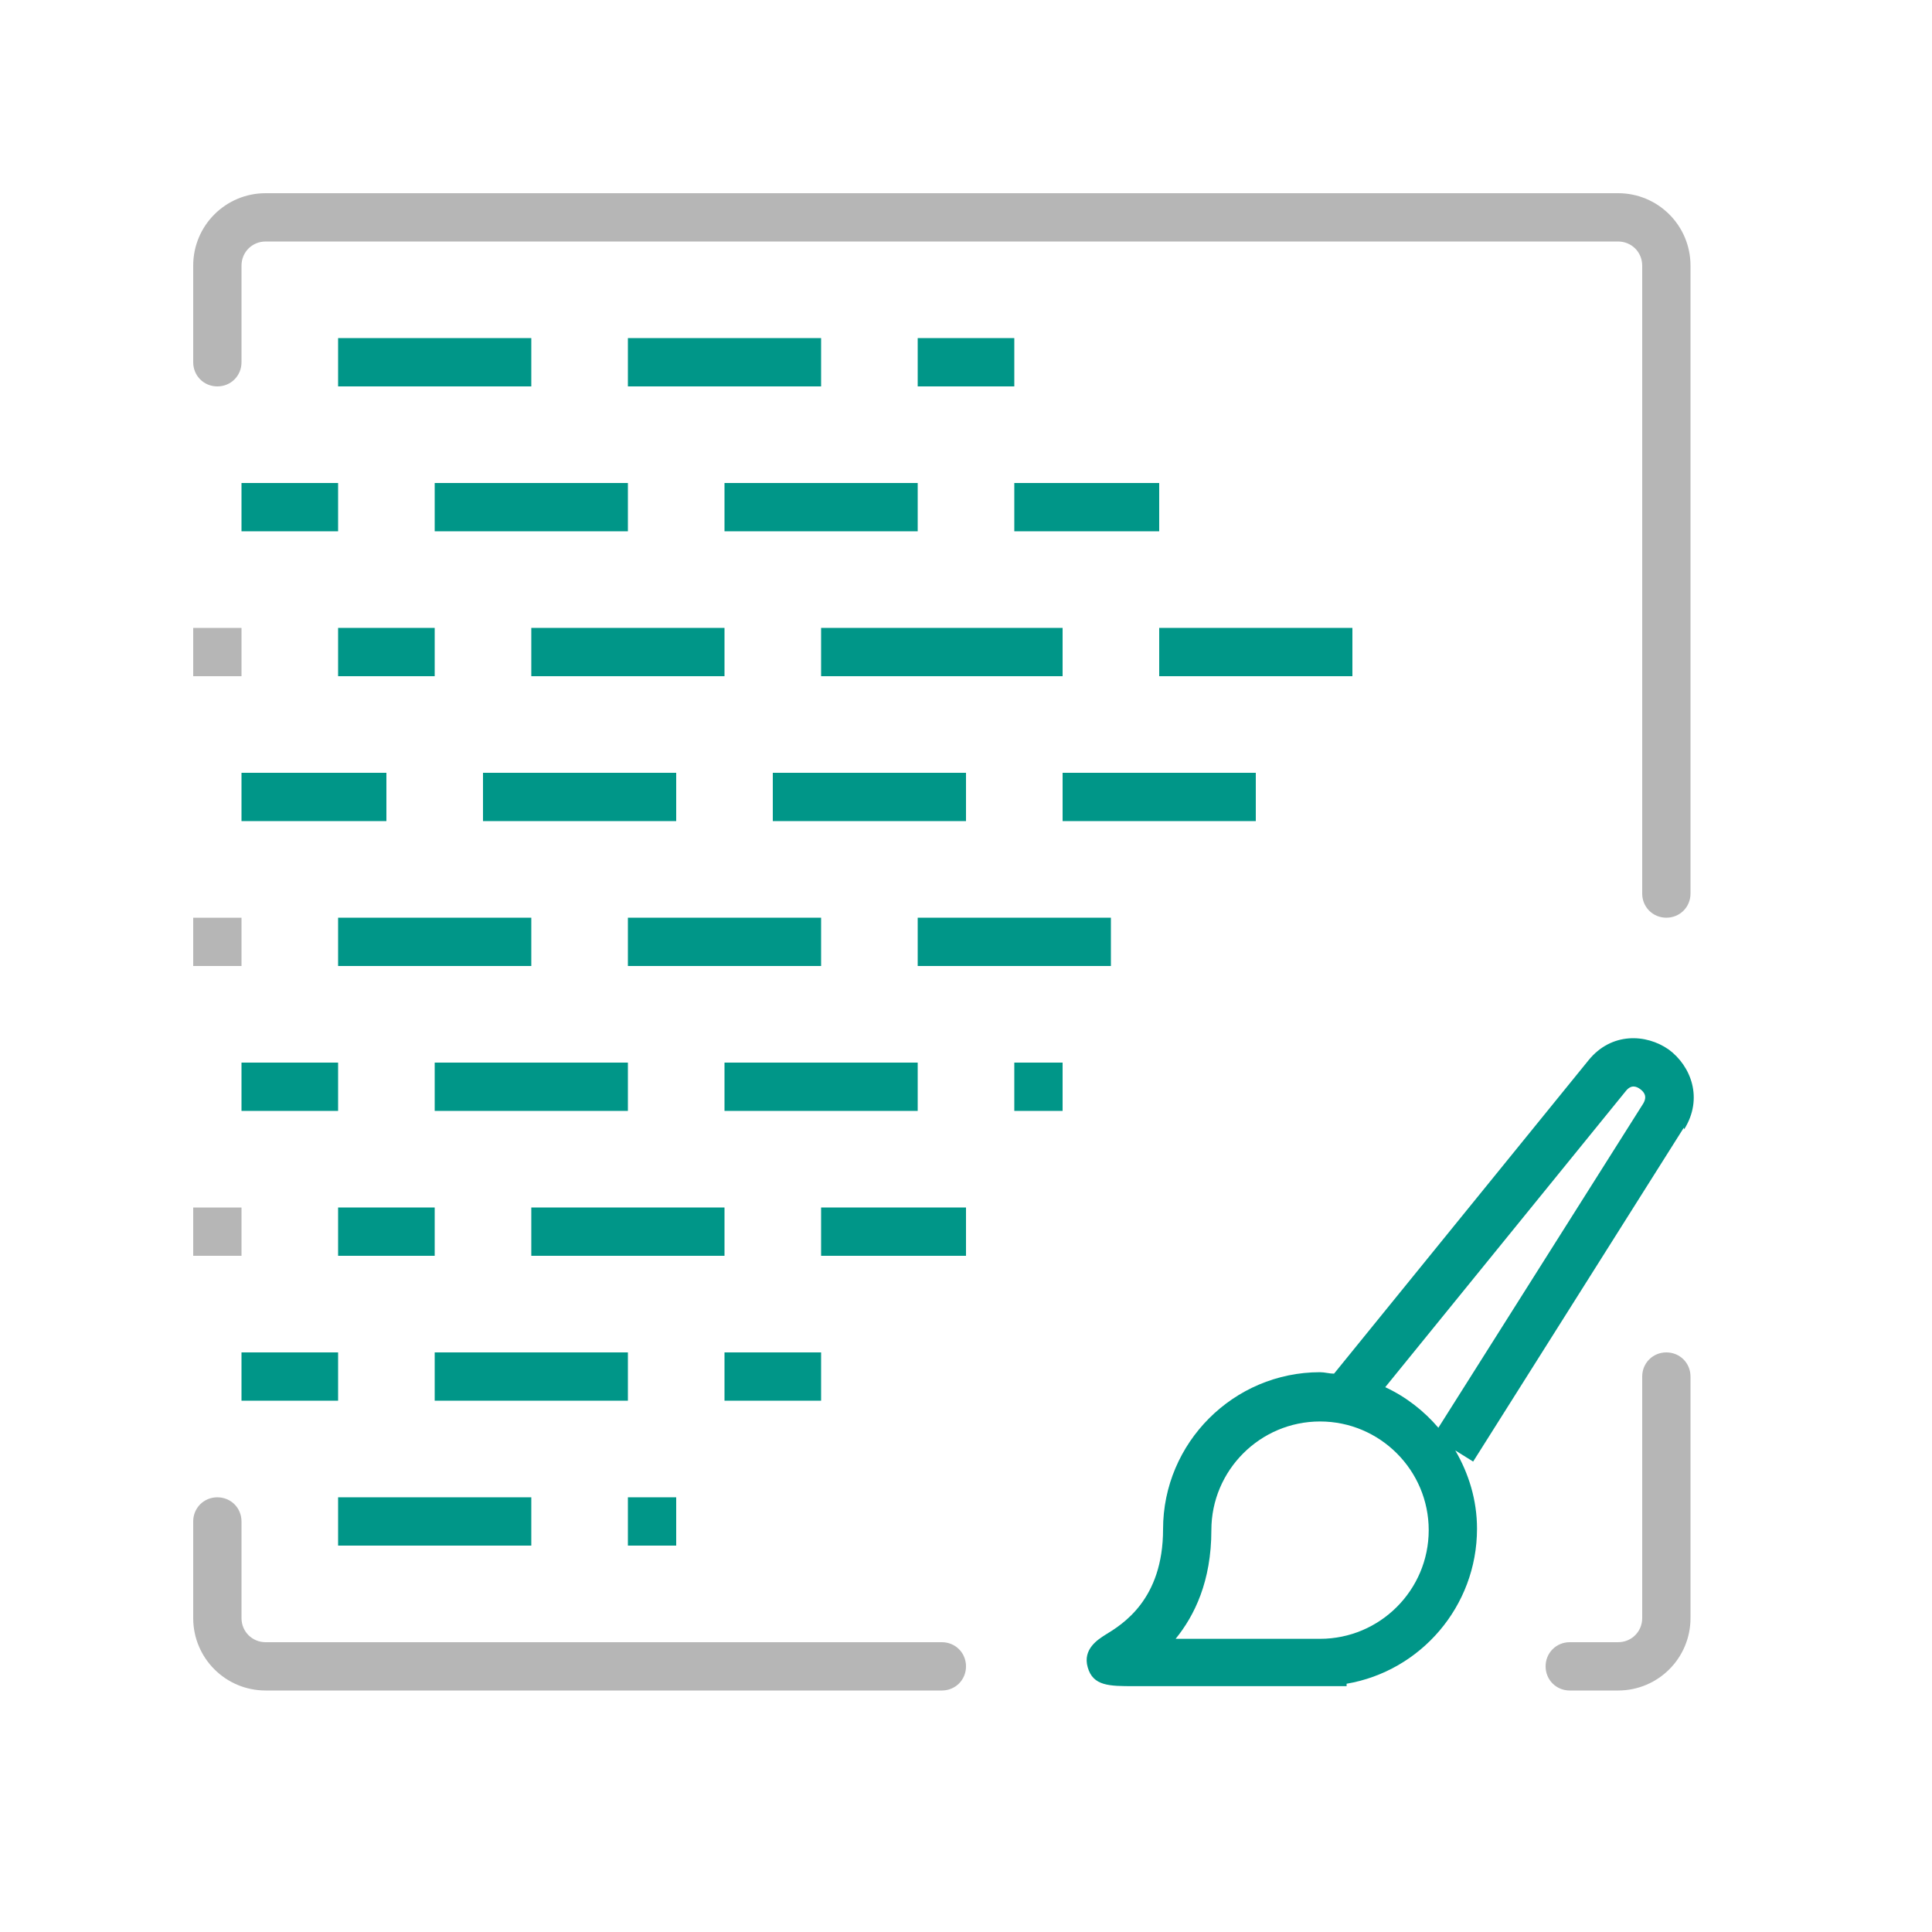
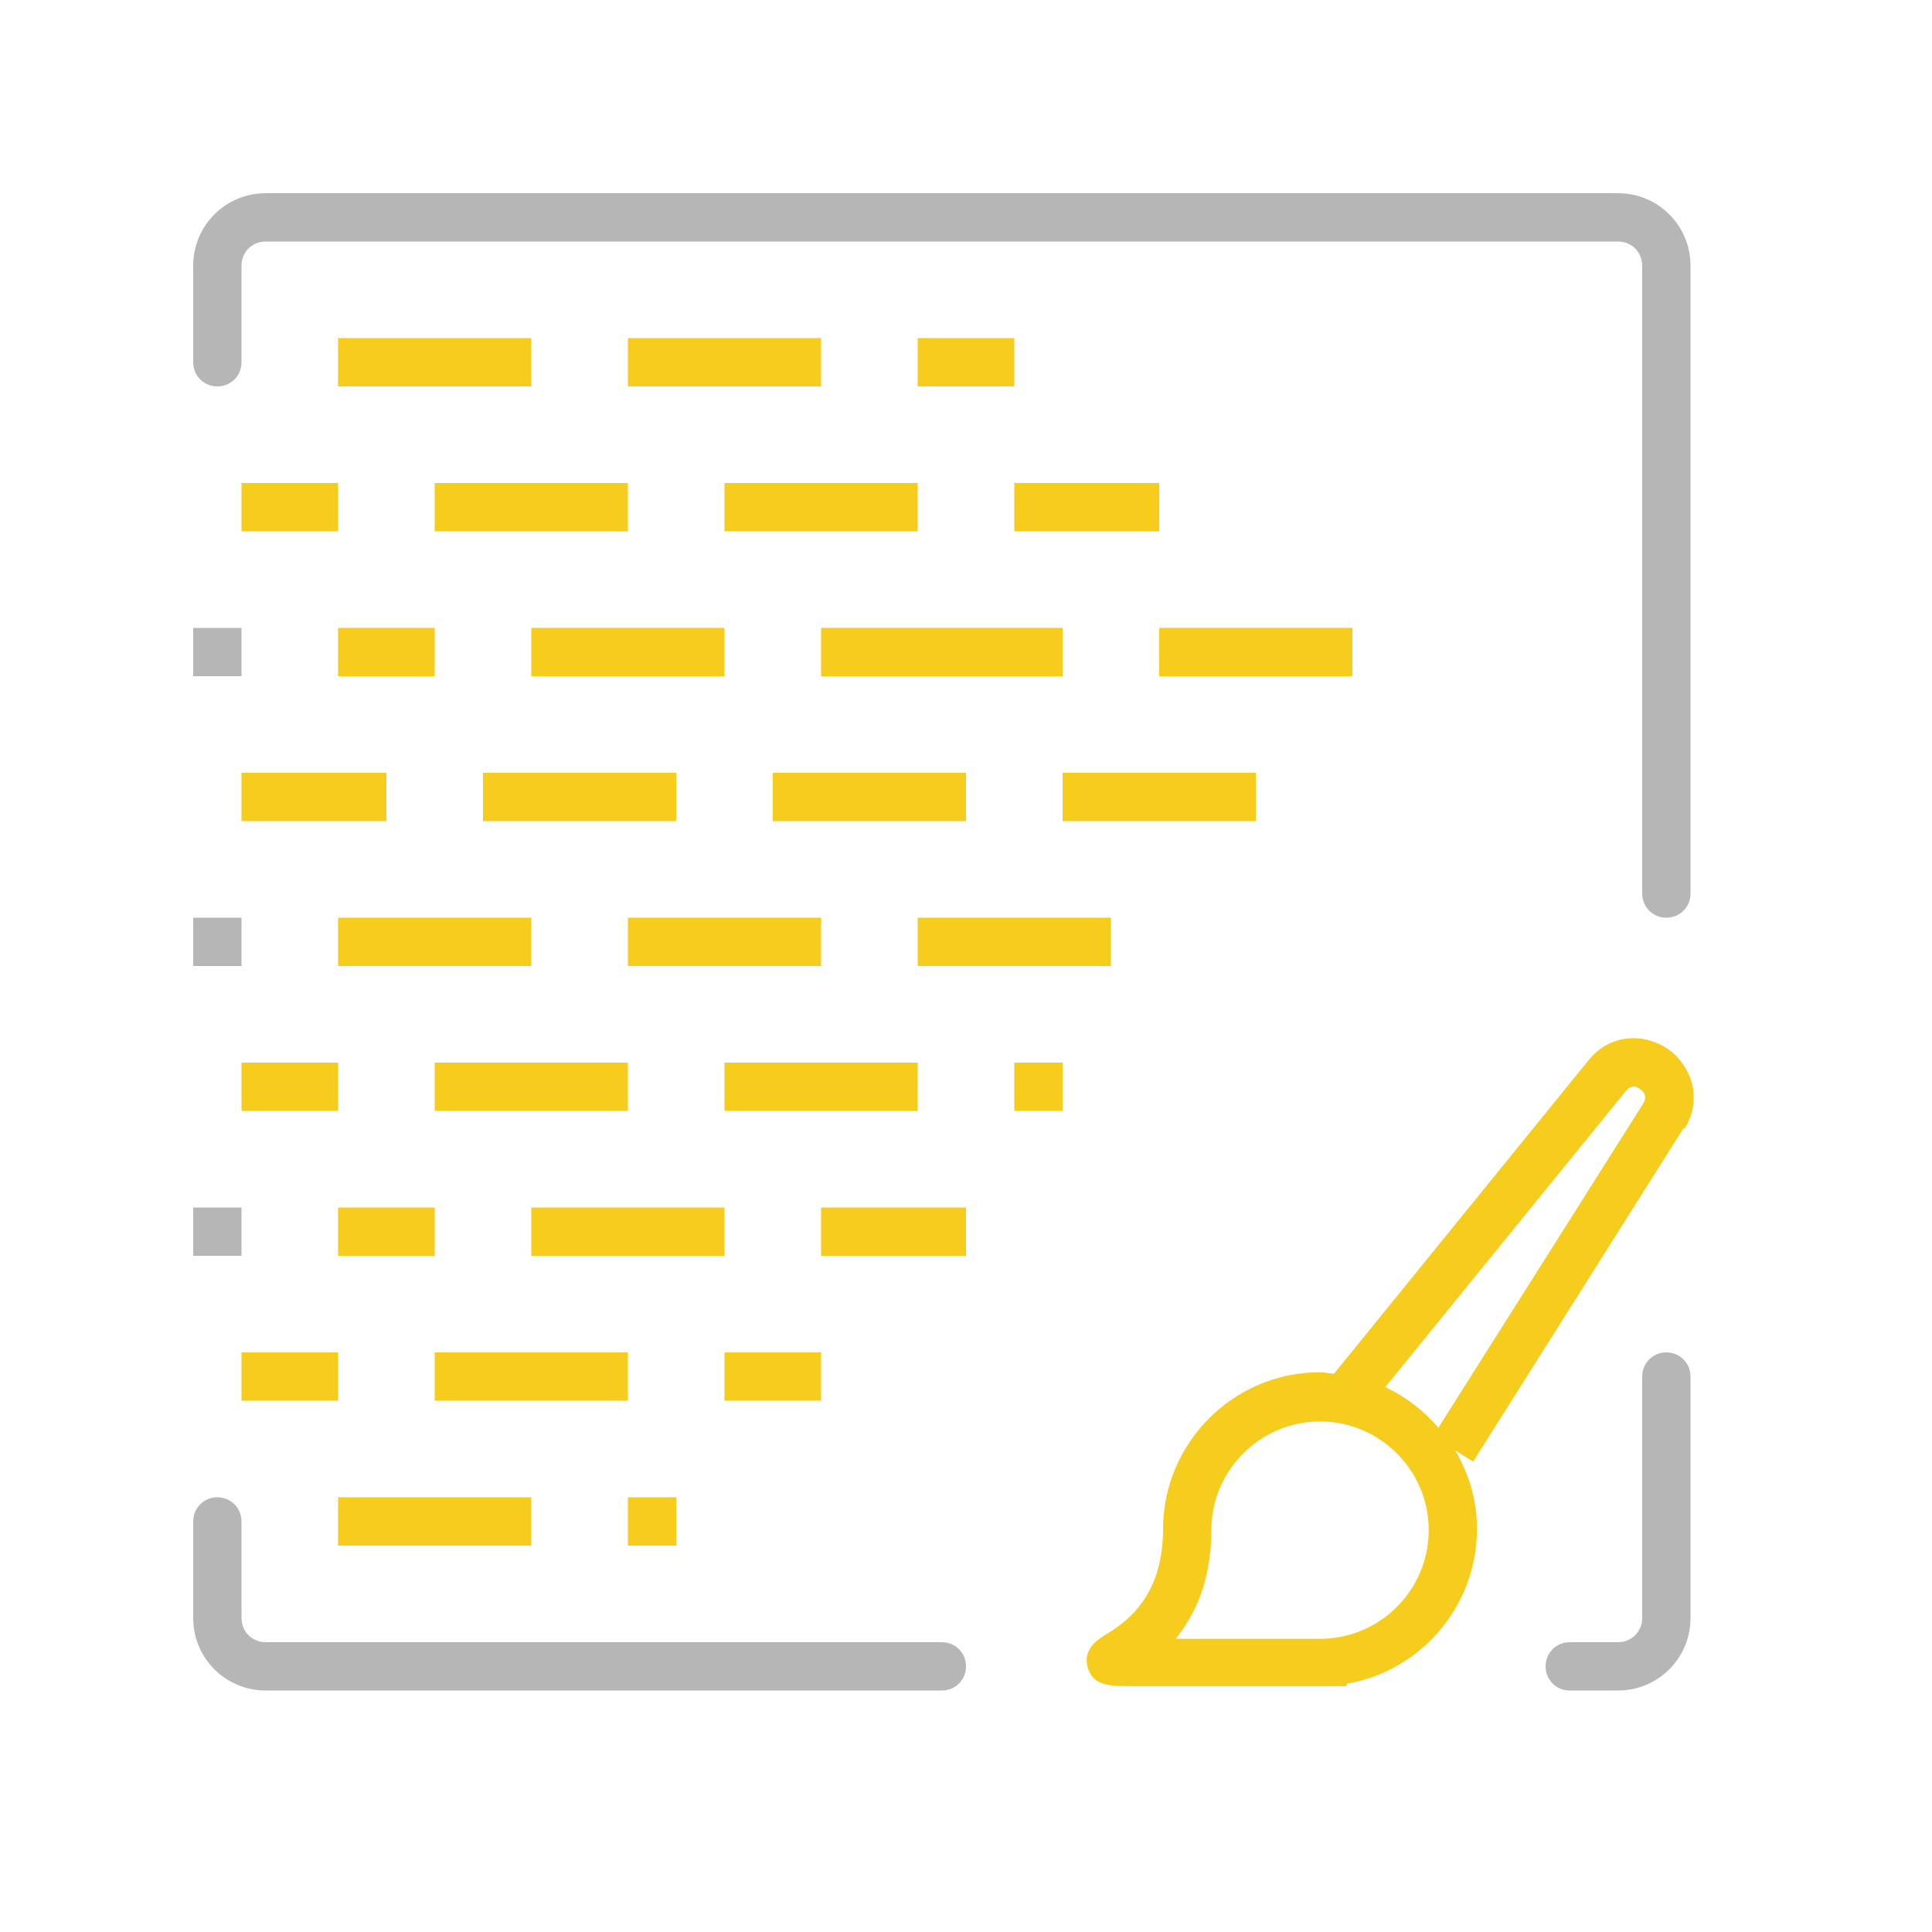
<svg xmlns="http://www.w3.org/2000/svg" id="a" width="40" height="40" viewBox="0 0 40 40">
-   <path d="M34.87,23.38c.4-.64.14-1.31-.32-1.65-.47-.33-1.19-.36-1.66.22l-5.27,6.49c-.1,0-.19-.03-.29-.03-1.79,0-3.25,1.46-3.25,3.25,0,1.46-.84,1.97-1.2,2.19-.14.09-.47.29-.36.67.11.39.45.39.96.39h4.4v-.05c1.53-.26,2.7-1.6,2.7-3.21,0-.59-.17-1.14-.45-1.62l.37.23,4.36-6.91ZM27.33,33.93h-2.99c.39-.48.74-1.19.74-2.25,0-1.24,1.01-2.25,2.25-2.25s2.25,1.01,2.25,2.25-1.01,2.25-2.25,2.25ZM28.68,28.72l4.98-6.13c.11-.14.22-.1.3-.04.08.06.15.15.06.3l-4.24,6.71c-.3-.35-.67-.64-1.1-.84Z" style="fill:#009688;" />
+   <path d="M34.87,23.38c.4-.64.14-1.31-.32-1.65-.47-.33-1.19-.36-1.66.22l-5.27,6.49c-.1,0-.19-.03-.29-.03-1.79,0-3.25,1.46-3.25,3.25,0,1.46-.84,1.97-1.2,2.19-.14.09-.47.29-.36.67.11.39.45.39.96.39h4.4v-.05c1.53-.26,2.7-1.6,2.7-3.21,0-.59-.17-1.14-.45-1.62l.37.23,4.36-6.91ZM27.33,33.93h-2.99c.39-.48.74-1.19.74-2.25,0-1.24,1.01-2.25,2.25-2.25s2.25,1.01,2.25,2.25-1.01,2.25-2.25,2.25ZM28.68,28.72l4.98-6.13c.11-.14.22-.1.3-.04.08.06.15.15.06.3l-4.24,6.71c-.3-.35-.67-.64-1.1-.84Z" style="fill:#f6cc1d;" />
  <path d="M19.5,35H5.5c-.83,0-1.5-.67-1.5-1.5v-2c0-.28.22-.5.5-.5s.5.22.5.5v2c0,.28.22.5.5.5h14c.28,0,.5.22.5.5s-.22.5-.5.5Z" style="fill:#b6b6b6;" />
-   <path d="M9,14h-2v-1h2v1ZM15,13h-4v1h4v-1ZM13,10h-4v1h4v-1ZM19,10h-4v1h4v-1ZM24,10h-3v1h3v-1ZM11,7h-4v1h4v-1ZM17,7h-4v1h4v-1ZM21,7h-2v1h2v-1ZM7,10h-2v1h2v-1ZM22,13h-5v1h5v-1ZM28,13h-4v1h4v-1ZM11,19h-4v1h4v-1ZM17,19h-4v1h4v-1ZM14,16h-4v1h4v-1ZM20,16h-4v1h4v-1ZM26,16h-4v1h4v-1ZM8,16h-3v1h3v-1ZM23,19h-4v1h4v-1ZM9,25h-2v1h2v-1ZM20,25h-3v1h3v-1ZM15,25h-4v1h4v-1ZM13,22h-4v1h4v-1ZM22,22h-1v1h1v-1ZM19,22h-4v1h4v-1ZM7,22h-2v1h2v-1ZM13,28h-4v1h4v-1ZM11,31h-4v1h4v-1ZM14,31h-1v1h1v-1ZM7,28h-2v1h2v-1ZM17,28h-2v1h2v-1Z" style="fill:#009688;" />
+   <path d="M9,14h-2v-1h2v1ZM15,13h-4v1h4v-1ZM13,10h-4v1h4v-1ZM19,10h-4v1h4v-1ZM24,10h-3v1h3v-1ZM11,7h-4v1h4v-1ZM17,7h-4v1h4v-1ZM21,7h-2v1h2v-1ZM7,10h-2v1h2v-1ZM22,13h-5v1h5v-1ZM28,13h-4v1h4v-1ZM11,19h-4v1h4v-1ZM17,19h-4v1h4v-1ZM14,16h-4v1h4v-1ZM20,16h-4v1h4v-1ZM26,16h-4v1h4v-1ZM8,16h-3v1h3v-1ZM23,19h-4v1h4v-1ZM9,25h-2v1h2v-1ZM20,25h-3v1h3v-1ZM15,25h-4v1h4v-1ZM13,22h-4v1h4v-1ZM22,22h-1v1h1v-1ZM19,22h-4v1h4v-1ZM7,22h-2v1h2v-1ZM13,28h-4v1h4v-1ZM11,31h-4v1h4v-1ZM14,31h-1v1h1v-1ZM7,28h-2v1h2v-1ZM17,28h-2v1h2v-1Z" style="fill:#f6cc1d;" />
  <path d="M33.5,35h-1c-.28,0-.5-.22-.5-.5s.22-.5.5-.5h1c.28,0,.5-.22.5-.5v-5c0-.28.22-.5.5-.5s.5.22.5.5v5c0,.83-.67,1.5-1.5,1.5ZM35,18.5V5.5c0-.83-.67-1.5-1.5-1.5H5.5c-.83,0-1.5.67-1.5,1.5v2c0,.28.22.5.5.5s.5-.22.5-.5v-2c0-.28.22-.5.5-.5h28c.28,0,.5.22.5.5v13c0,.28.22.5.5.5s.5-.22.5-.5ZM5,13h-1v1h1v-1ZM5,19h-1v1h1v-1ZM5,25h-1v1h1v-1Z" style="fill:#b6b6b6;" />
</svg>
